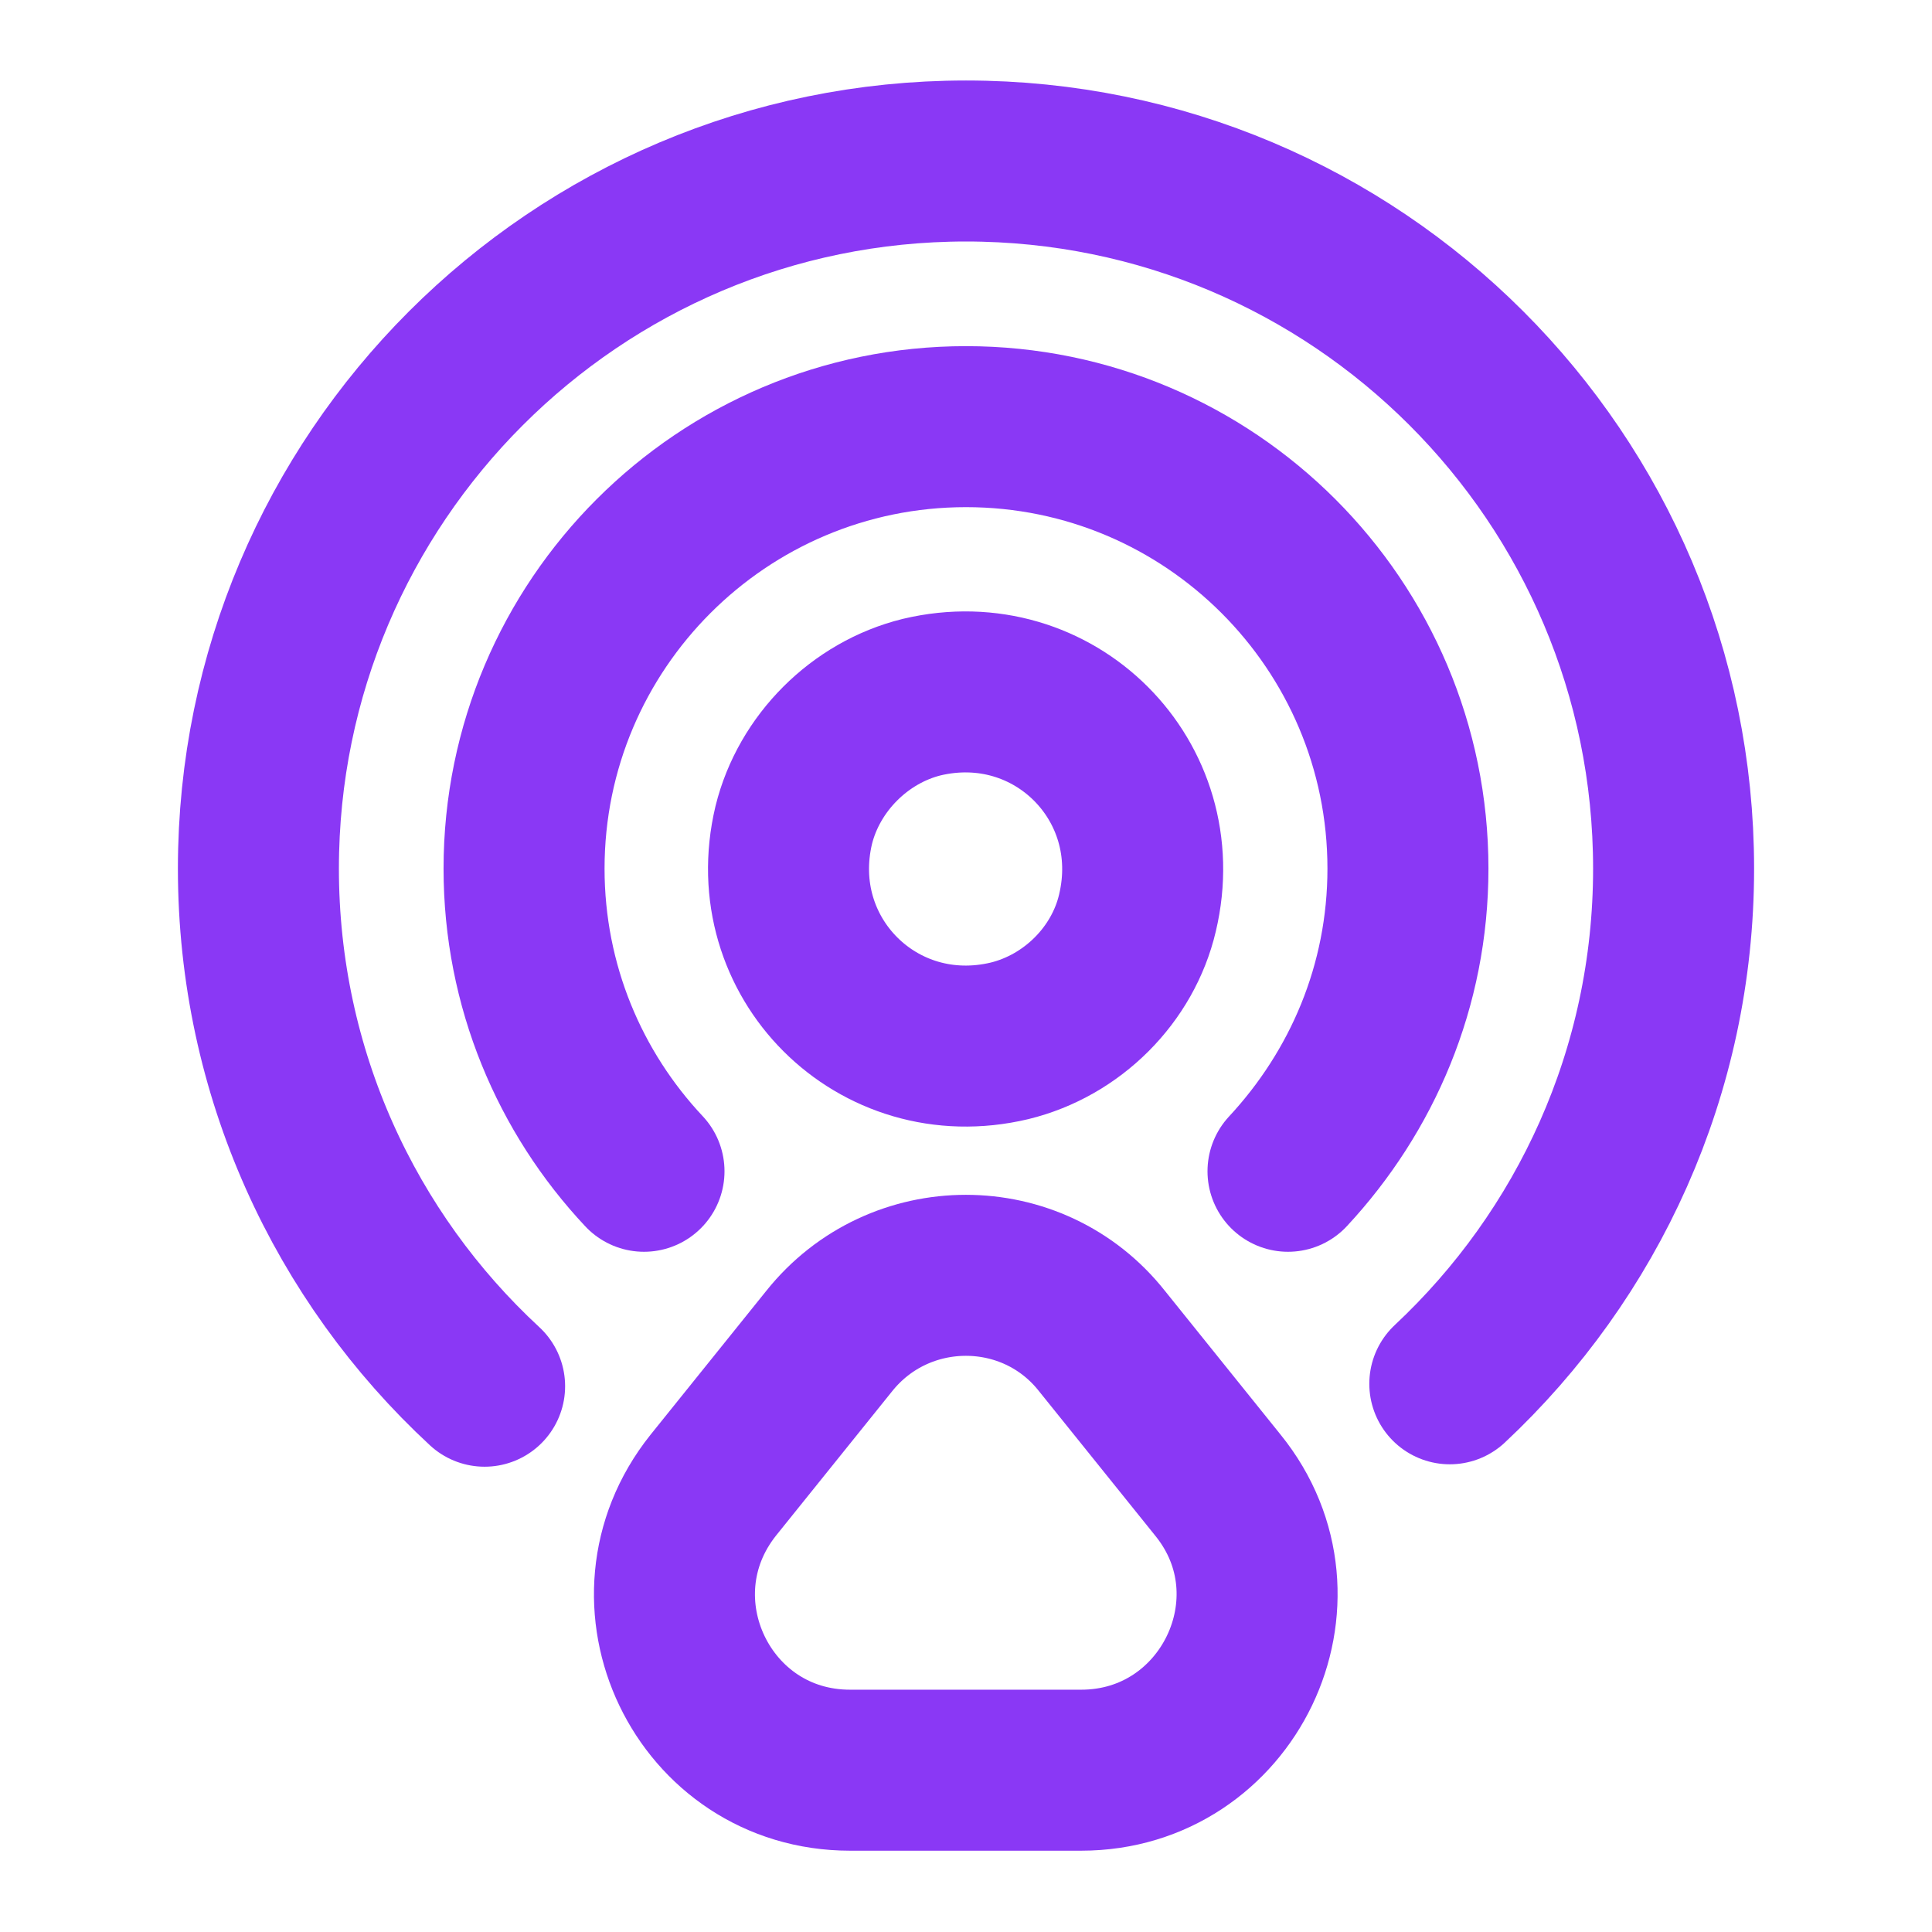
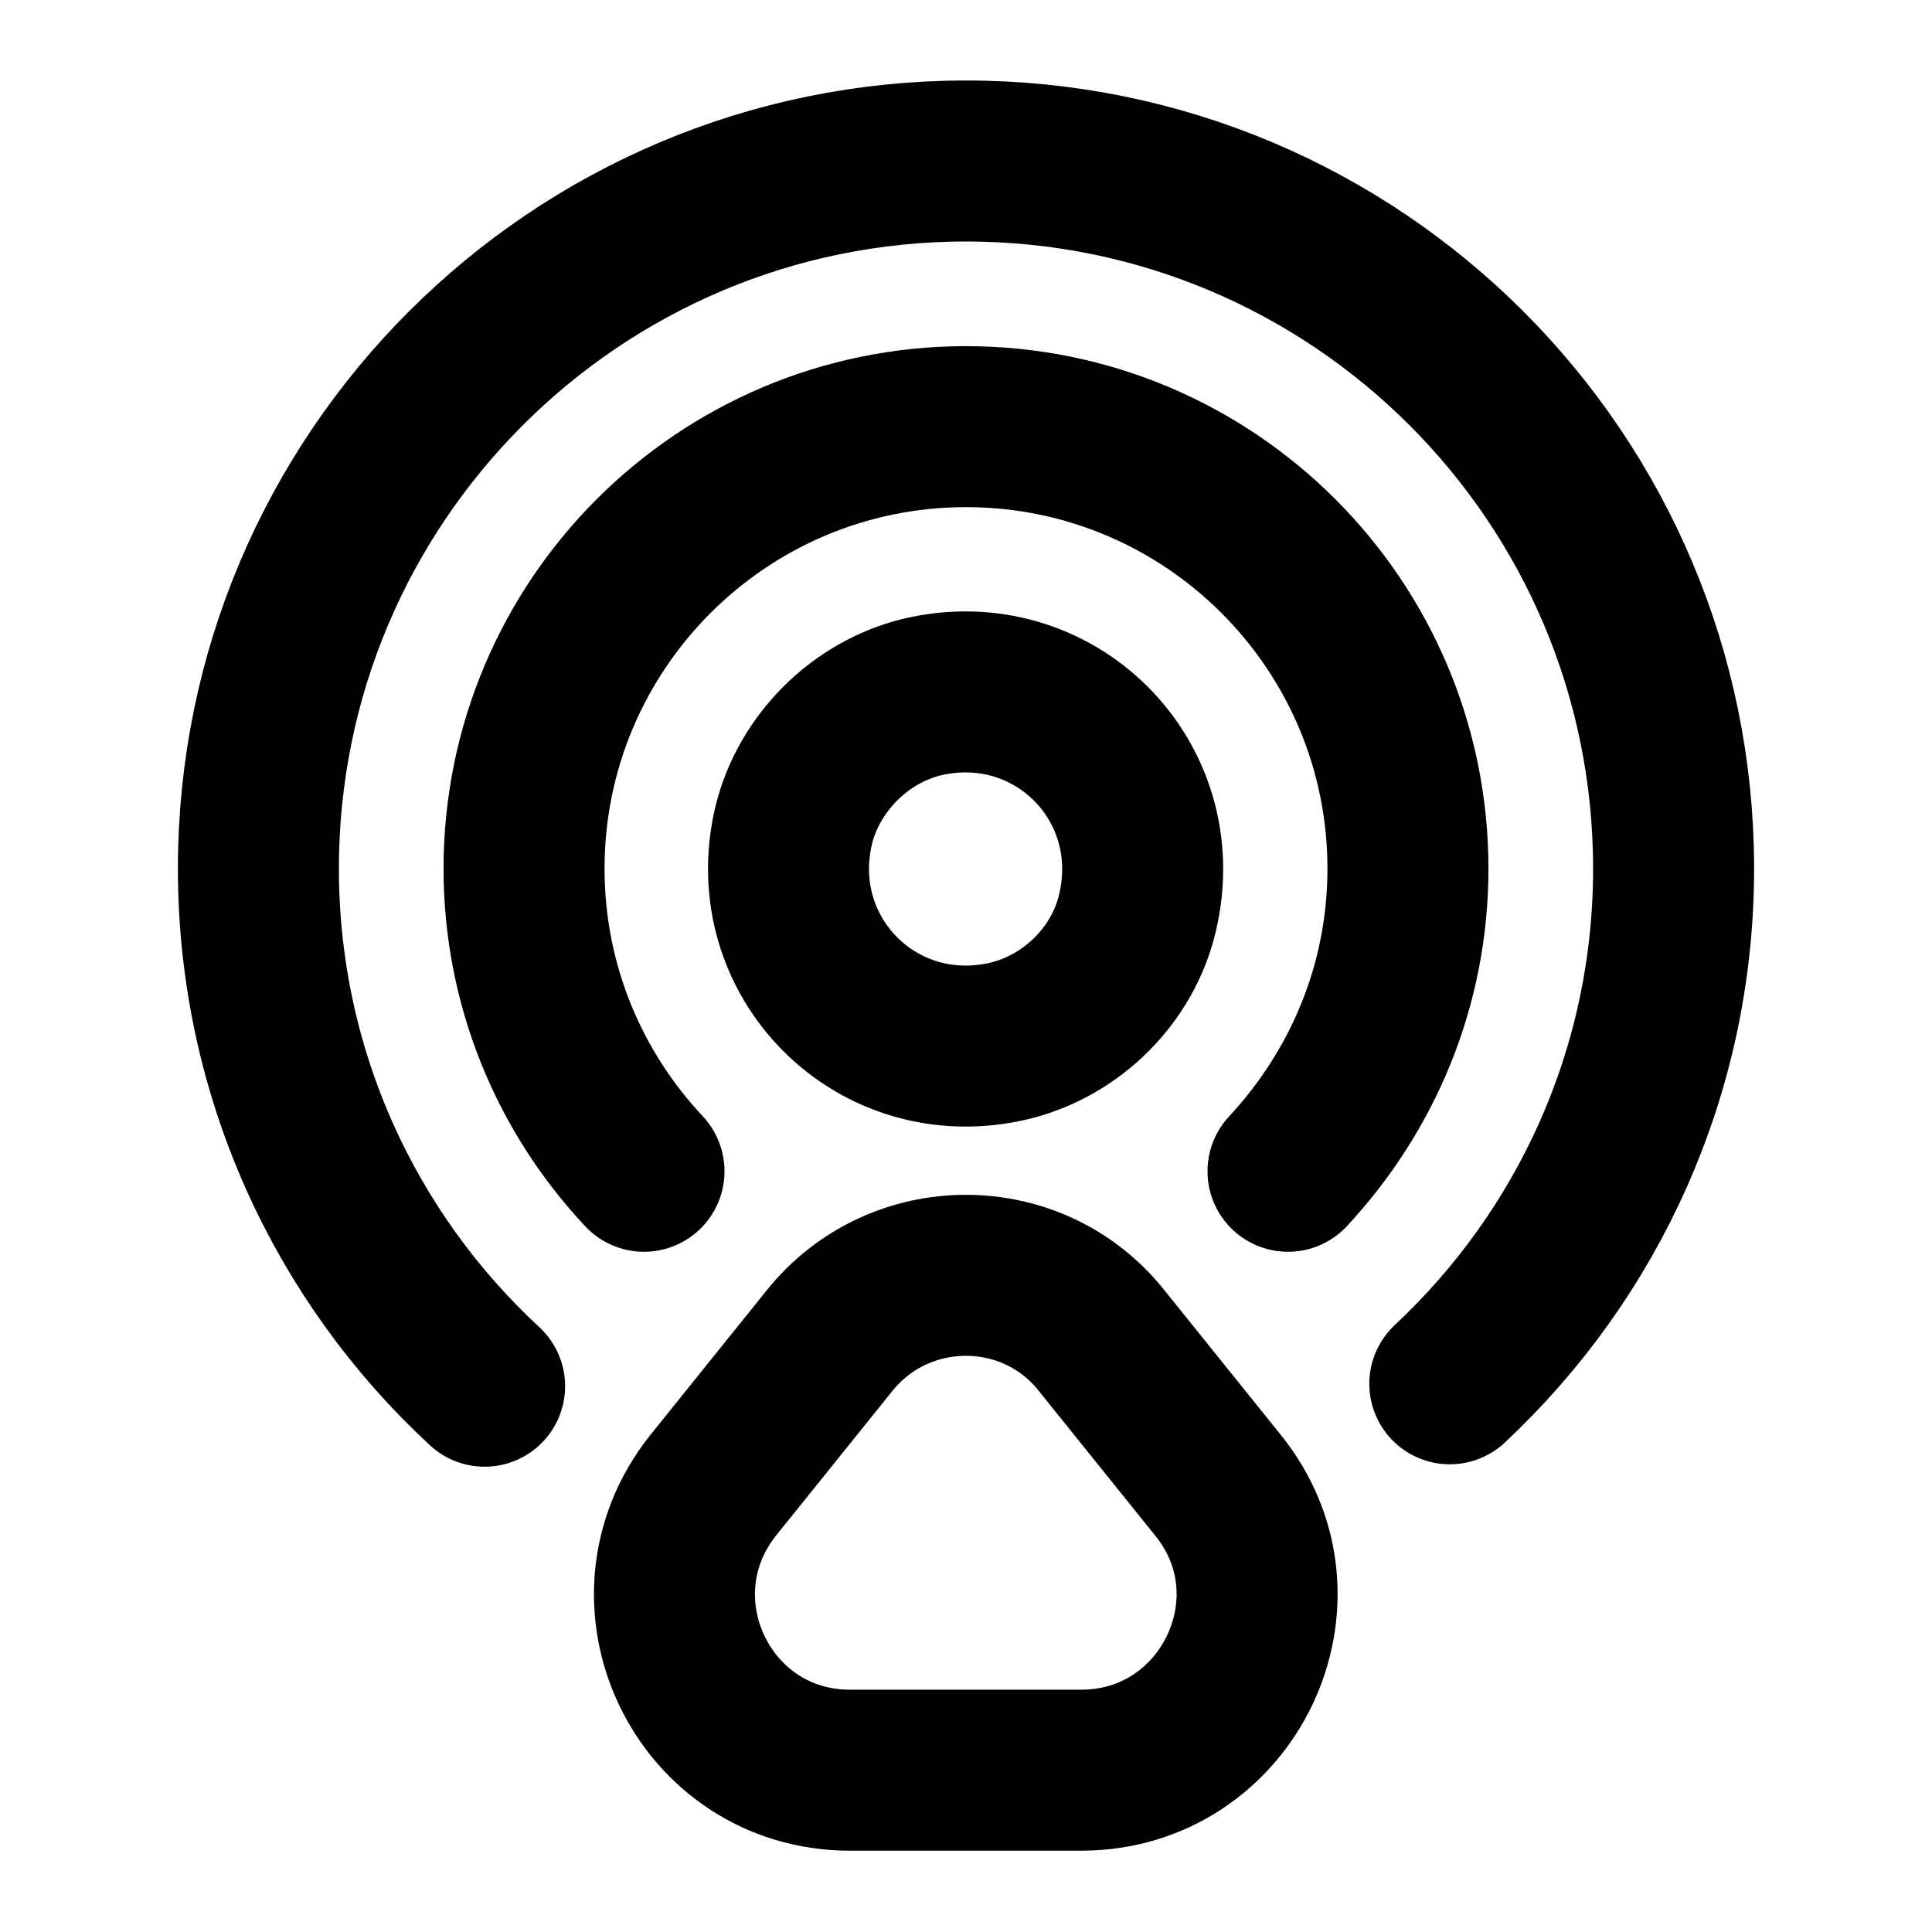
<svg xmlns="http://www.w3.org/2000/svg" width="24" height="24" viewBox="0 0 24 24" fill="none">
-   <path d="M14.13 11.34C14.52 9.7 13.09 8.27 11.45 8.66C10.68 8.85 10.05 9.48 9.86 10.25C9.47 11.89 10.9 13.32 12.54 12.93C13.32 12.74 13.95 12.11 14.13 11.34Z" stroke="#8A38F5" stroke-width="2" stroke-linecap="round" stroke-linejoin="round" />
-   <path d="M18.01 17.19C19.72 15.59 20.79 13.32 20.79 10.79C20.79 5.93 16.85 2 12 2C7.15 2 3.21 5.94 3.21 10.79C3.21 13.33 4.29 15.62 6.02 17.22" stroke="#8A38F5" stroke-width="2" stroke-linecap="round" stroke-linejoin="round" />
-   <path d="M8 14.55C7.08 13.57 6.51 12.25 6.51 10.79C6.51 7.76 8.97 5.3 12 5.3C15.03 5.3 17.49 7.76 17.49 10.79C17.49 12.25 16.92 13.56 16 14.55" stroke="#8A38F5" stroke-width="2" stroke-linecap="round" stroke-linejoin="round" />
-   <path d="M10.3 16.66L8.86 18.45C7.72 19.88 8.73 21.99 10.56 21.99H13.43C15.26 21.99 16.28 19.87 15.13 18.45L13.69 16.66C12.83 15.57 11.17 15.57 10.3 16.66Z" stroke="#8A38F5" stroke-width="2" stroke-linecap="round" stroke-linejoin="round" />
+   <path d="M14.13 11.34C14.52 9.7 13.09 8.27 11.45 8.66C10.68 8.85 10.05 9.48 9.86 10.25C9.47 11.89 10.9 13.32 12.54 12.93C13.32 12.74 13.95 12.11 14.13 11.34Z" stroke="currentColor" stroke-width="2" stroke-linecap="round" stroke-linejoin="round" />
+   <path d="M18.01 17.19C19.72 15.59 20.79 13.32 20.79 10.79C20.79 5.93 16.85 2 12 2C7.15 2 3.21 5.94 3.21 10.79C3.21 13.33 4.29 15.62 6.02 17.22" stroke="currentColor" stroke-width="2" stroke-linecap="round" stroke-linejoin="round" />
+   <path d="M8 14.55C7.08 13.57 6.51 12.25 6.51 10.79C6.51 7.76 8.97 5.3 12 5.3C15.03 5.3 17.49 7.76 17.49 10.79C17.49 12.25 16.92 13.56 16 14.55" stroke="currentColor" stroke-width="2" stroke-linecap="round" stroke-linejoin="round" />
+   <path d="M10.3 16.66L8.86 18.45C7.72 19.88 8.73 21.99 10.56 21.99H13.43C15.26 21.99 16.28 19.87 15.13 18.45L13.69 16.66C12.83 15.57 11.17 15.57 10.3 16.66Z" stroke="currentColor" stroke-width="2" stroke-linecap="round" stroke-linejoin="round" />
</svg>
